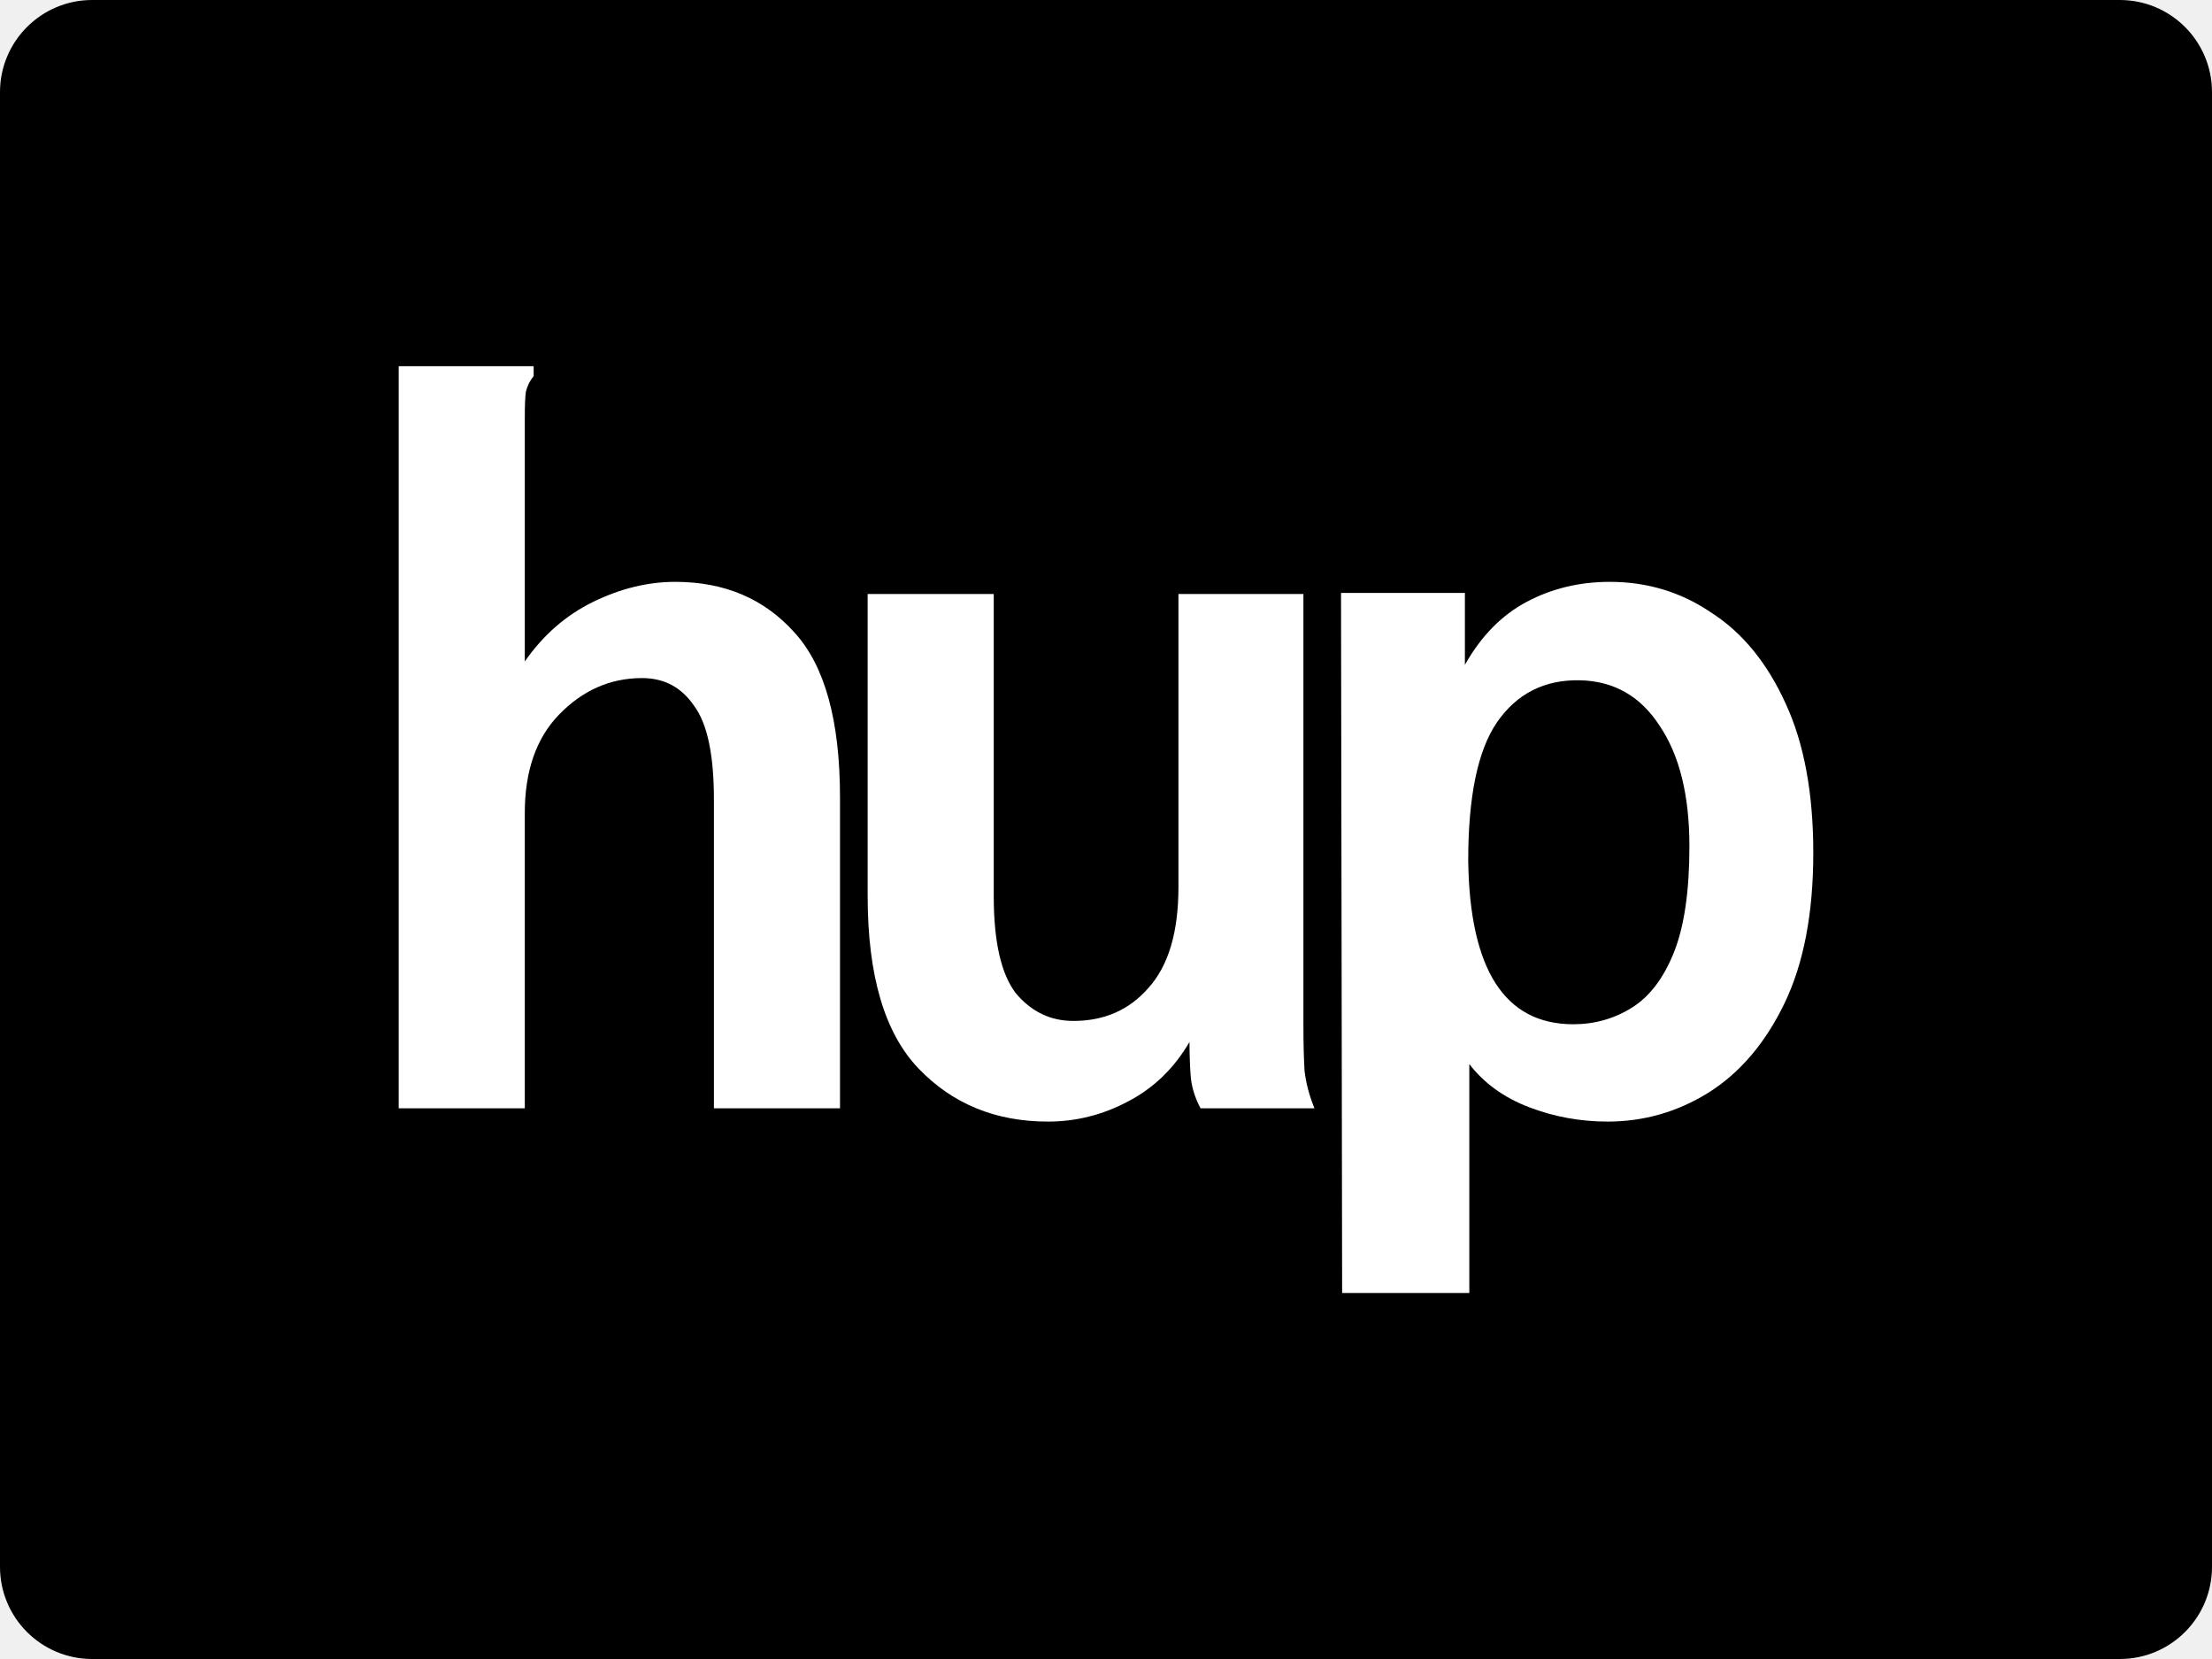
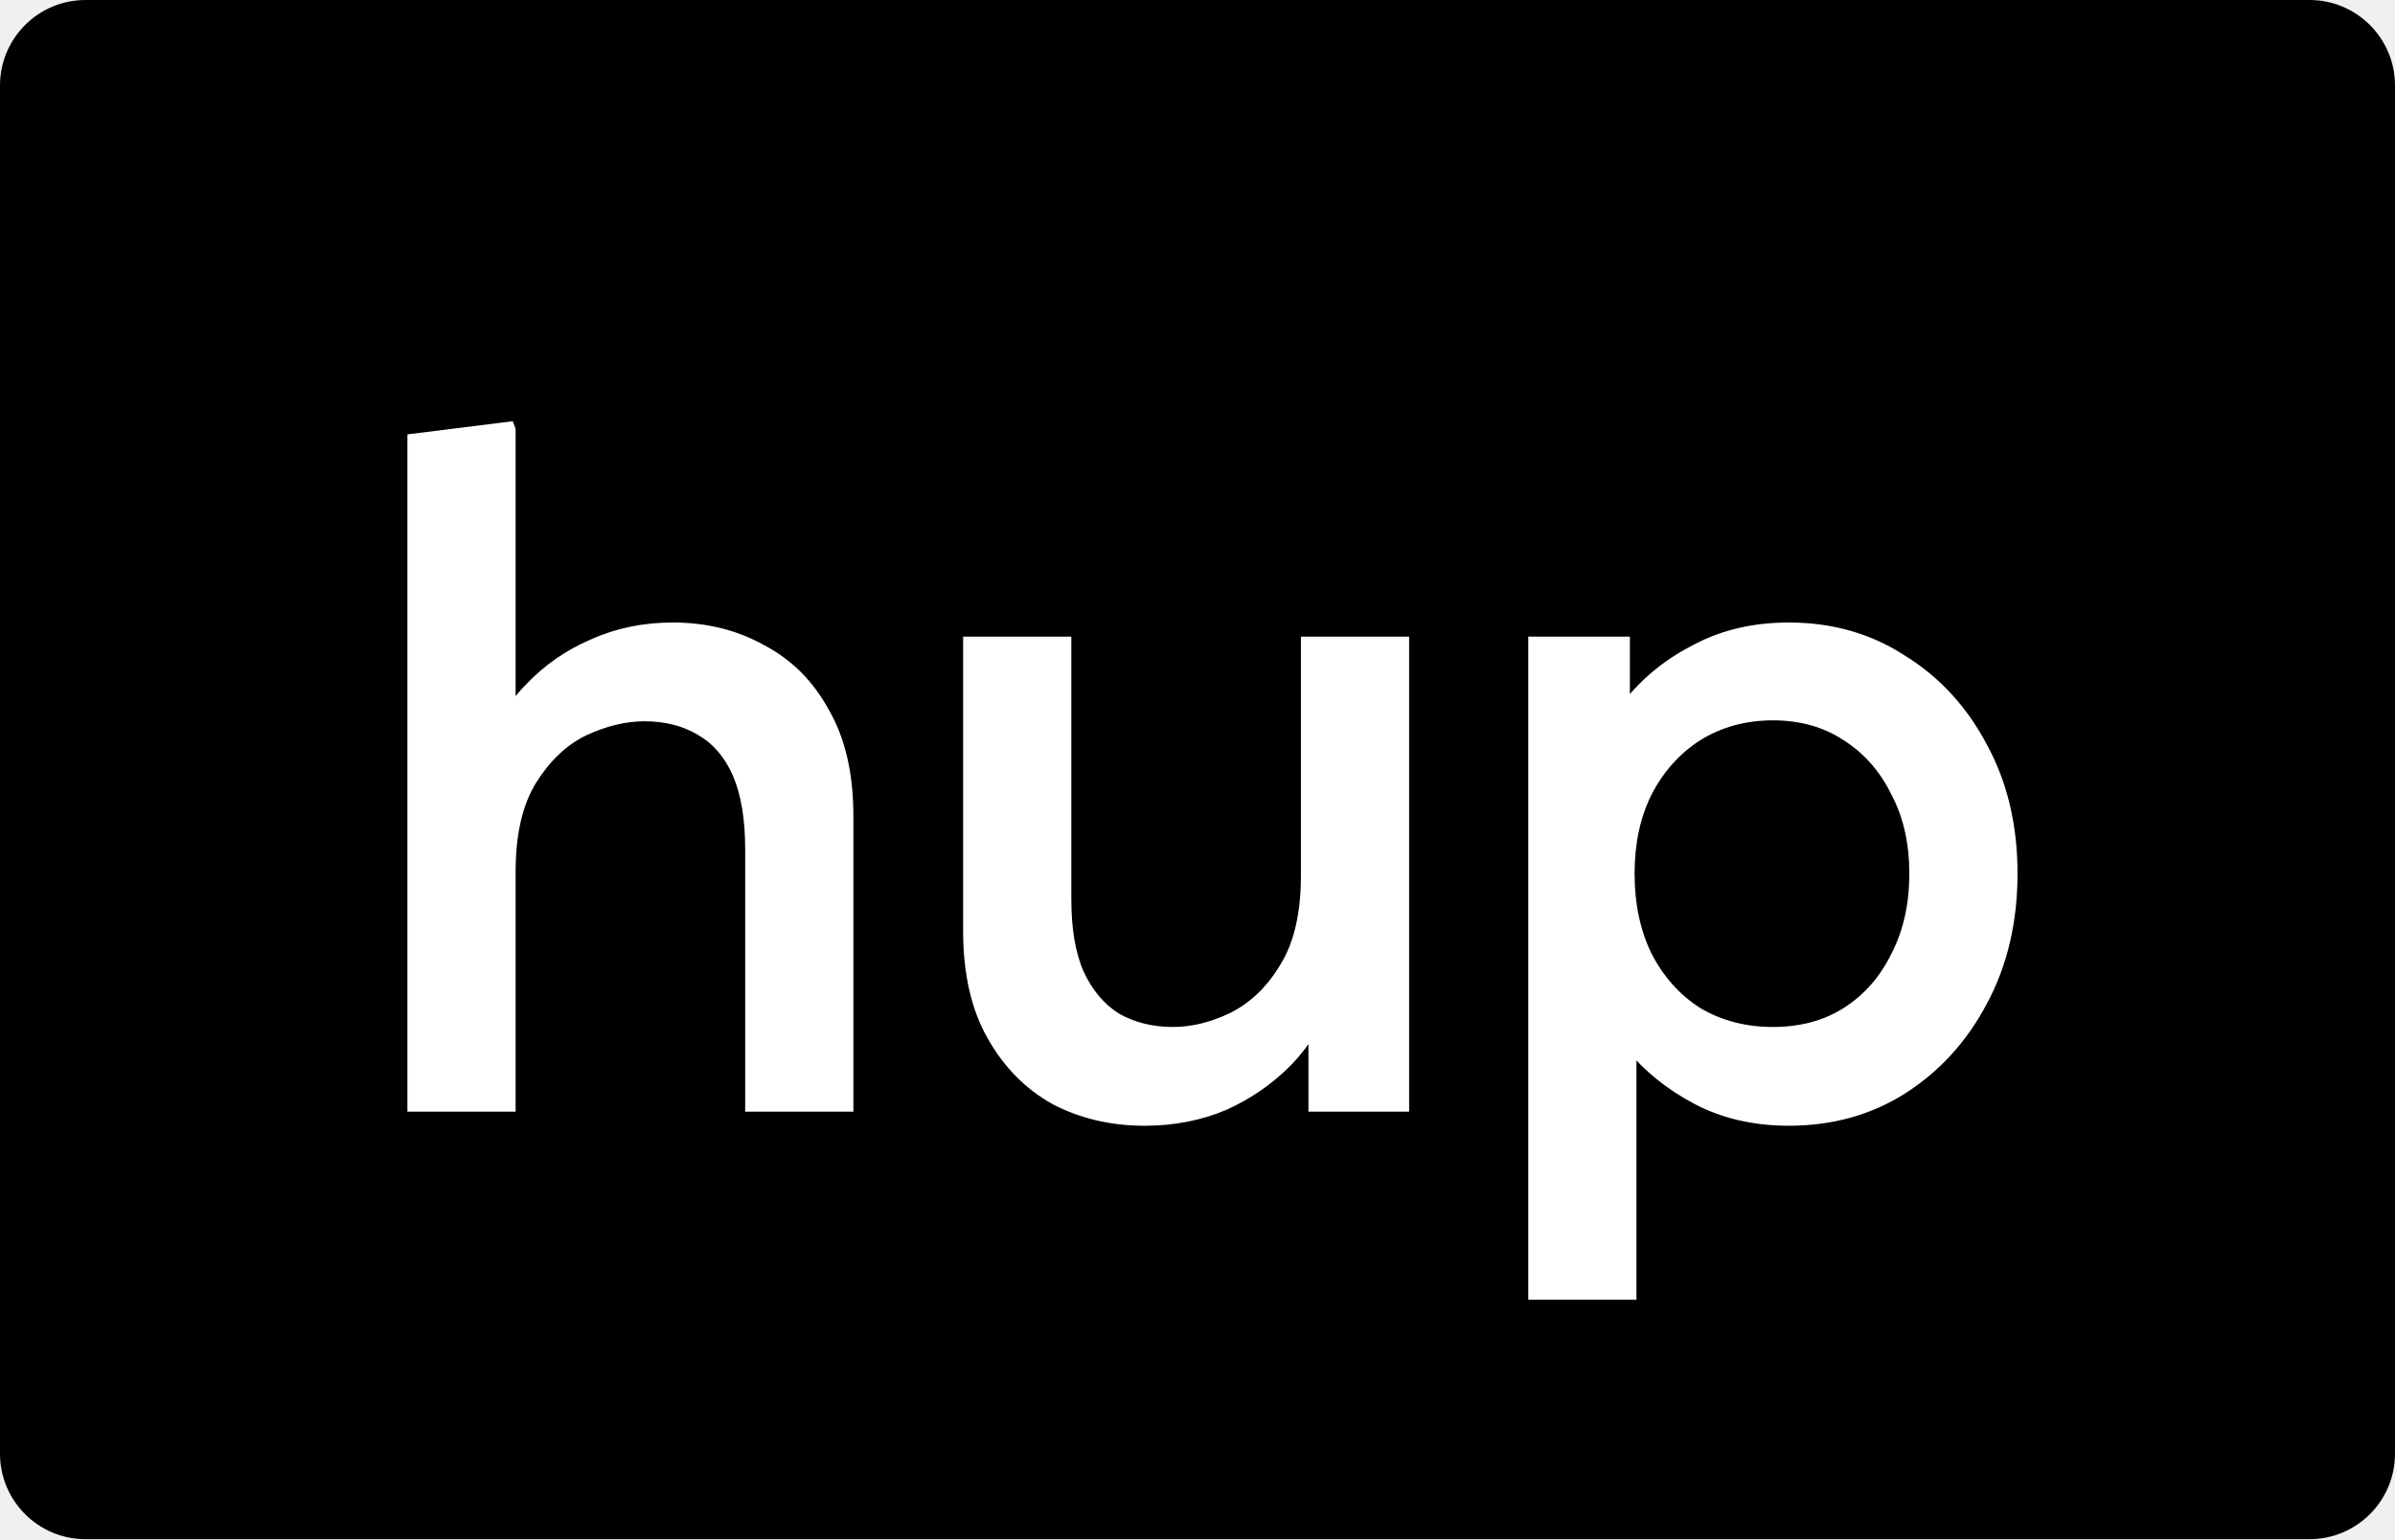
- <svg xmlns="http://www.w3.org/2000/svg" width="24" height="18" viewBox="0 0 24 18" fill="none">
-   <rect width="24" height="18" rx="1" fill="black" />
-   <path d="M4.326 3.973H5.79V4.081C5.75 4.129 5.722 4.185 5.706 4.249C5.698 4.305 5.694 4.397 5.694 4.525V7.177C5.894 6.889 6.142 6.673 6.438 6.529C6.734 6.385 7.03 6.313 7.326 6.313C7.862 6.313 8.294 6.497 8.622 6.865C8.95 7.225 9.114 7.821 9.114 8.653V12.025H7.746V8.677C7.746 8.189 7.674 7.849 7.53 7.657C7.394 7.457 7.206 7.357 6.966 7.357C6.622 7.357 6.322 7.489 6.066 7.753C5.818 8.009 5.694 8.365 5.694 8.821V12.025H4.326V3.973Z" fill="white" />
-   <path d="M11.37 12.169C10.802 12.169 10.334 11.977 9.966 11.593C9.598 11.209 9.414 10.585 9.414 9.721V6.445H10.782V9.721C10.782 10.217 10.862 10.569 11.022 10.777C11.19 10.977 11.398 11.077 11.646 11.077C11.982 11.077 12.254 10.957 12.462 10.717C12.678 10.477 12.786 10.113 12.786 9.625V6.445H14.142V11.137C14.142 11.313 14.146 11.473 14.154 11.617C14.17 11.753 14.206 11.889 14.262 12.025H13.026C12.962 11.905 12.926 11.785 12.918 11.665C12.91 11.545 12.906 11.425 12.906 11.305C12.738 11.593 12.514 11.809 12.234 11.953C11.962 12.097 11.674 12.169 11.37 12.169Z" fill="white" />
-   <path d="M14.562 14.029L14.55 6.433H15.894V7.213C16.07 6.901 16.294 6.673 16.566 6.529C16.838 6.385 17.138 6.313 17.466 6.313C17.874 6.313 18.242 6.425 18.57 6.649C18.906 6.865 19.174 7.193 19.374 7.633C19.574 8.065 19.674 8.605 19.674 9.253C19.674 9.909 19.57 10.453 19.362 10.885C19.154 11.317 18.878 11.641 18.534 11.857C18.198 12.065 17.834 12.169 17.442 12.169C17.146 12.169 16.862 12.117 16.59 12.013C16.318 11.909 16.102 11.753 15.942 11.545V14.029H14.562ZM17.07 11.113C17.302 11.113 17.514 11.053 17.706 10.933C17.898 10.813 18.05 10.613 18.162 10.333C18.274 10.053 18.33 9.669 18.33 9.181C18.33 8.629 18.222 8.193 18.006 7.873C17.798 7.553 17.51 7.389 17.142 7.381C16.758 7.373 16.458 7.525 16.242 7.837C16.034 8.141 15.93 8.641 15.93 9.337C15.946 10.521 16.326 11.113 17.07 11.113Z" fill="white" />
+ <svg xmlns="http://www.w3.org/2000/svg" width="28" height="18" viewBox="0 0 28 18" fill="none">
+   <rect width="28" height="18" rx="1" fill="black" />
+   <path d="M4.763 13V5.08L5.995 4.926L6.028 5.014V8.864L5.632 8.842C5.749 8.519 5.918 8.244 6.138 8.017C6.358 7.782 6.615 7.603 6.908 7.478C7.201 7.346 7.52 7.28 7.865 7.28C8.261 7.28 8.617 7.368 8.932 7.544C9.255 7.713 9.508 7.966 9.691 8.303C9.882 8.633 9.977 9.047 9.977 9.546V13H8.712V9.931C8.712 9.579 8.664 9.293 8.569 9.073C8.474 8.853 8.334 8.692 8.151 8.589C7.975 8.486 7.77 8.435 7.535 8.435C7.315 8.435 7.088 8.49 6.853 8.6C6.626 8.71 6.431 8.893 6.27 9.15C6.109 9.407 6.028 9.755 6.028 10.195V13H4.763ZM16.474 7.445V13H15.297V11.581L15.616 11.603C15.498 11.926 15.33 12.204 15.11 12.439C14.89 12.666 14.633 12.846 14.34 12.978C14.046 13.103 13.727 13.165 13.383 13.165C12.987 13.165 12.627 13.081 12.305 12.912C11.989 12.736 11.736 12.479 11.546 12.142C11.355 11.805 11.26 11.387 11.26 10.888V7.445H12.525V10.514C12.525 10.859 12.572 11.141 12.668 11.361C12.77 11.581 12.91 11.746 13.086 11.856C13.269 11.959 13.478 12.01 13.713 12.01C13.933 12.01 14.156 11.955 14.384 11.845C14.618 11.728 14.813 11.541 14.967 11.284C15.128 11.027 15.209 10.679 15.209 10.239V7.445H16.474ZM20.914 13.165C20.504 13.165 20.137 13.081 19.814 12.912C19.492 12.743 19.22 12.523 19 12.252C18.788 11.981 18.637 11.691 18.549 11.383V9.051C18.637 8.736 18.788 8.446 19 8.182C19.22 7.911 19.492 7.694 19.814 7.533C20.137 7.364 20.504 7.28 20.914 7.28C21.42 7.28 21.871 7.408 22.267 7.665C22.671 7.914 22.99 8.259 23.224 8.699C23.466 9.139 23.587 9.645 23.587 10.217C23.587 10.789 23.466 11.299 23.224 11.746C22.99 12.186 22.671 12.534 22.267 12.791C21.871 13.04 21.42 13.165 20.914 13.165ZM17.867 15.2V7.445H19.055V9.161L18.791 10.217L19.132 11.284V15.2H17.867ZM20.727 12.01C21.043 12.01 21.318 11.937 21.552 11.79C21.794 11.636 21.981 11.423 22.113 11.152C22.253 10.881 22.322 10.569 22.322 10.217C22.322 9.865 22.253 9.557 22.113 9.293C21.981 9.022 21.794 8.809 21.552 8.655C21.318 8.501 21.043 8.424 20.727 8.424C20.412 8.424 20.13 8.501 19.88 8.655C19.638 8.809 19.448 9.022 19.308 9.293C19.176 9.557 19.11 9.865 19.11 10.217C19.11 10.569 19.176 10.881 19.308 11.152C19.448 11.423 19.638 11.636 19.88 11.79C20.13 11.937 20.412 12.01 20.727 12.01Z" fill="white" />
</svg>
